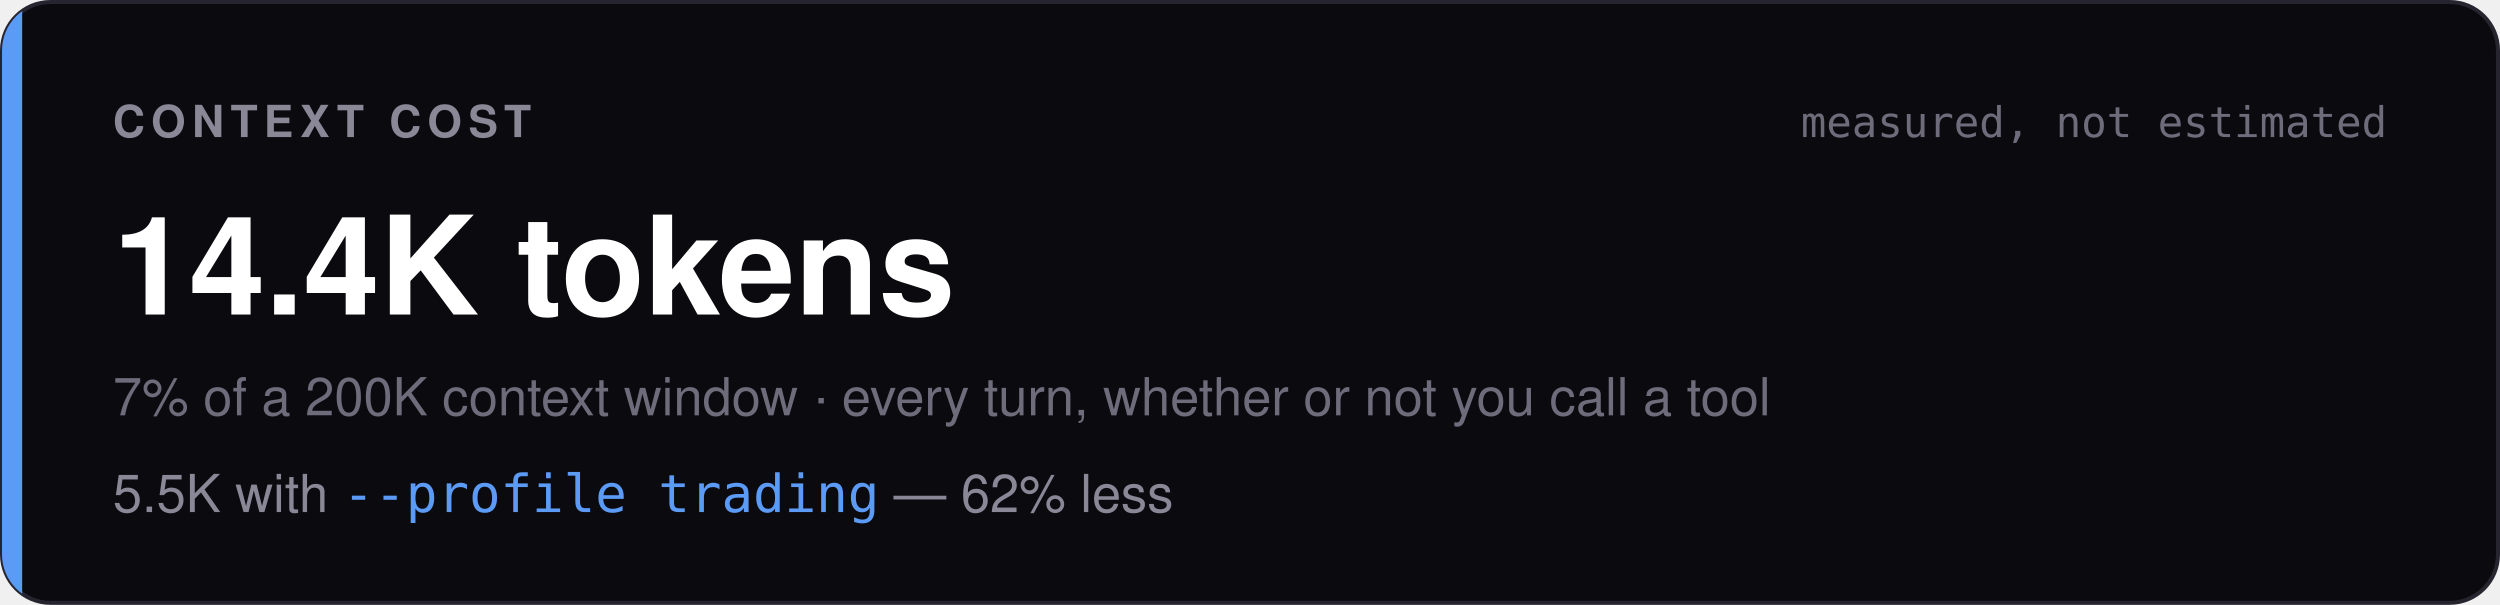
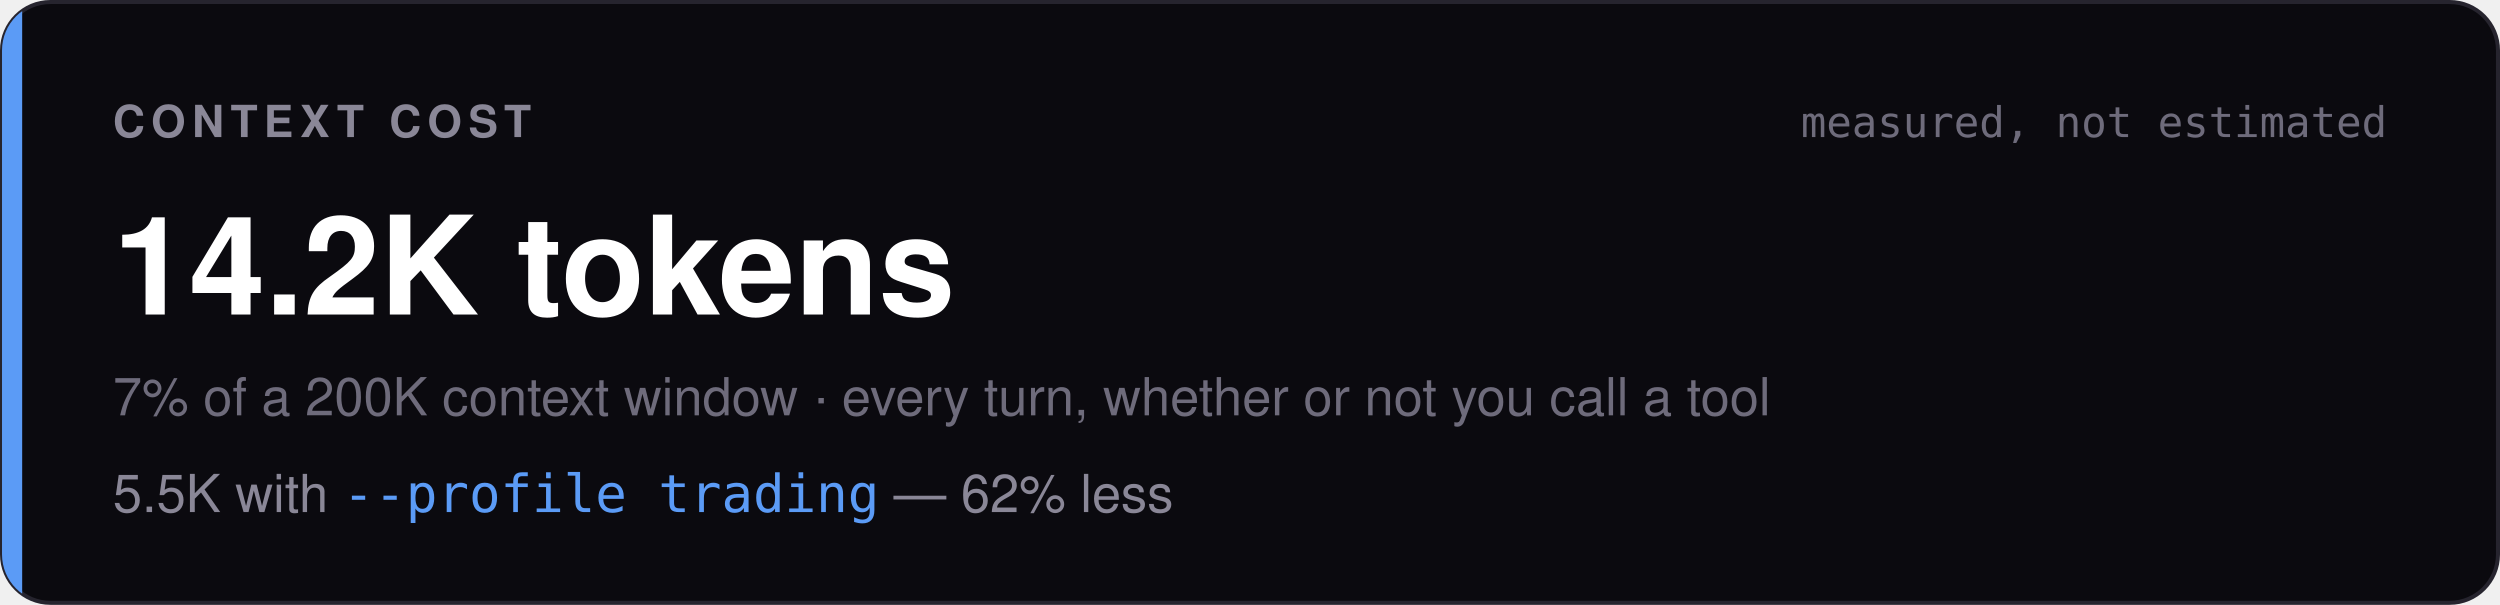
- <svg xmlns="http://www.w3.org/2000/svg" width="620" height="150" viewBox="0 0 620 150" role="img" aria-label="Context cost: 14.4K tokens, 7% of a 200K context window; 5.5K with --profile trading, 62% less">
+ <svg xmlns="http://www.w3.org/2000/svg" width="620" height="150" viewBox="0 0 620 150" role="img" aria-label="Context cost: 14.2K tokens, 7% of a 200K context window; 5.5K with --profile trading, 62% less">
  <defs>
    <clipPath id="card-d">
      <rect x="0.5" y="0.5" width="619" height="149" rx="12" />
    </clipPath>
  </defs>
  <rect x="0.5" y="0.5" width="619" height="149" rx="12" fill="#0B0A0F" stroke="#26242E" />
  <rect x="0.5" y="0.5" width="5" height="149" fill="#5B9BF6" clip-path="url(#card-d)" />
  <text x="28" y="34" font-family="-apple-system,BlinkMacSystemFont,'Segoe UI',Helvetica,Arial,sans-serif" font-size="11" font-weight="600" letter-spacing="1.6" fill="#8A8797">CONTEXT COST</text>
-   <text x="28" y="78" font-family="-apple-system,BlinkMacSystemFont,'Segoe UI',Helvetica,Arial,sans-serif" font-size="34" font-weight="700" fill="#FFFFFF">14.4K tokens</text>
+   <text x="28" y="78" font-family="-apple-system,BlinkMacSystemFont,'Segoe UI',Helvetica,Arial,sans-serif" font-size="34" font-weight="700" fill="#FFFFFF">14.2K tokens</text>
  <text x="28" y="103" font-family="-apple-system,BlinkMacSystemFont,'Segoe UI',Helvetica,Arial,sans-serif" font-size="13" fill="#6E6B7B">7% of a 200K context window · every turn, whether or not you call a tool</text>
  <text x="28" y="127" font-family="-apple-system,BlinkMacSystemFont,'Segoe UI',Helvetica,Arial,sans-serif" font-size="13" fill="#8A8797">5.5K with <tspan font-family="ui-monospace,SFMono-Regular,Menlo,Consolas,monospace" fill="#5B9BF6">--profile trading</tspan> — 62% less</text>
  <text x="592" y="34" text-anchor="end" font-family="ui-monospace,SFMono-Regular,Menlo,Consolas,monospace" font-size="10.5" fill="#6E6B7B">measured, not estimated</text>
</svg>
